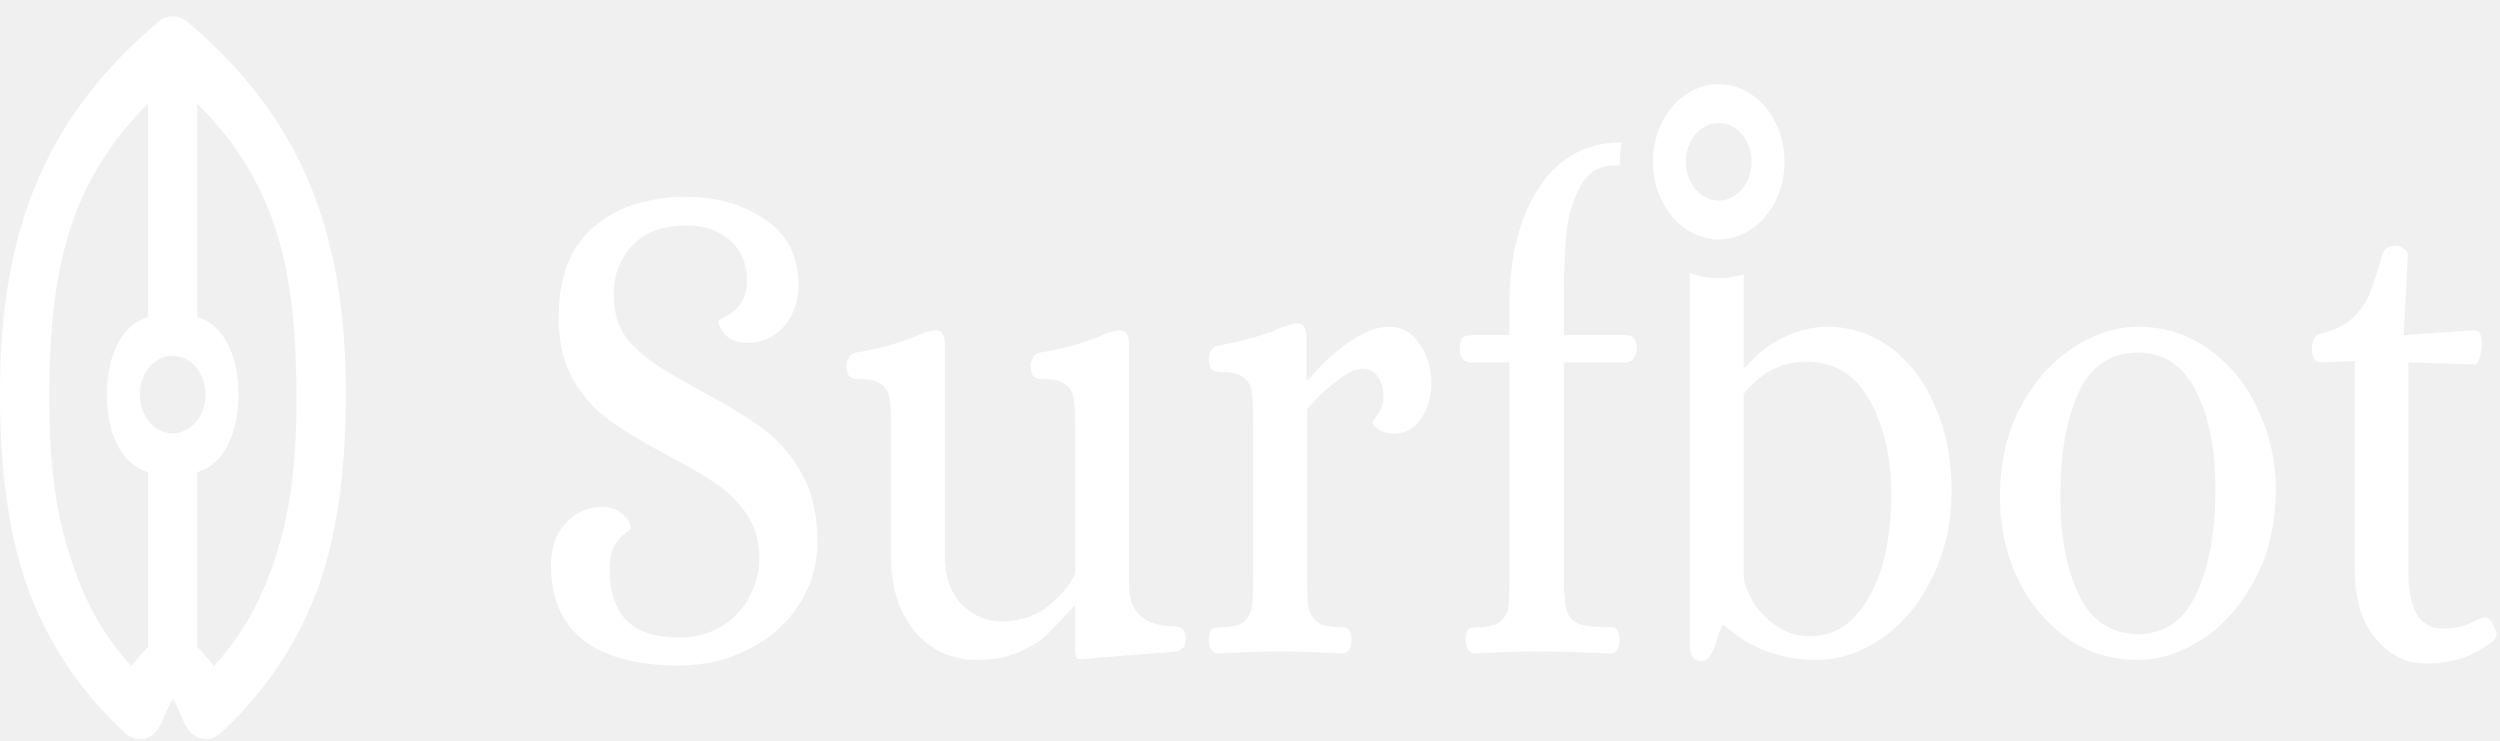
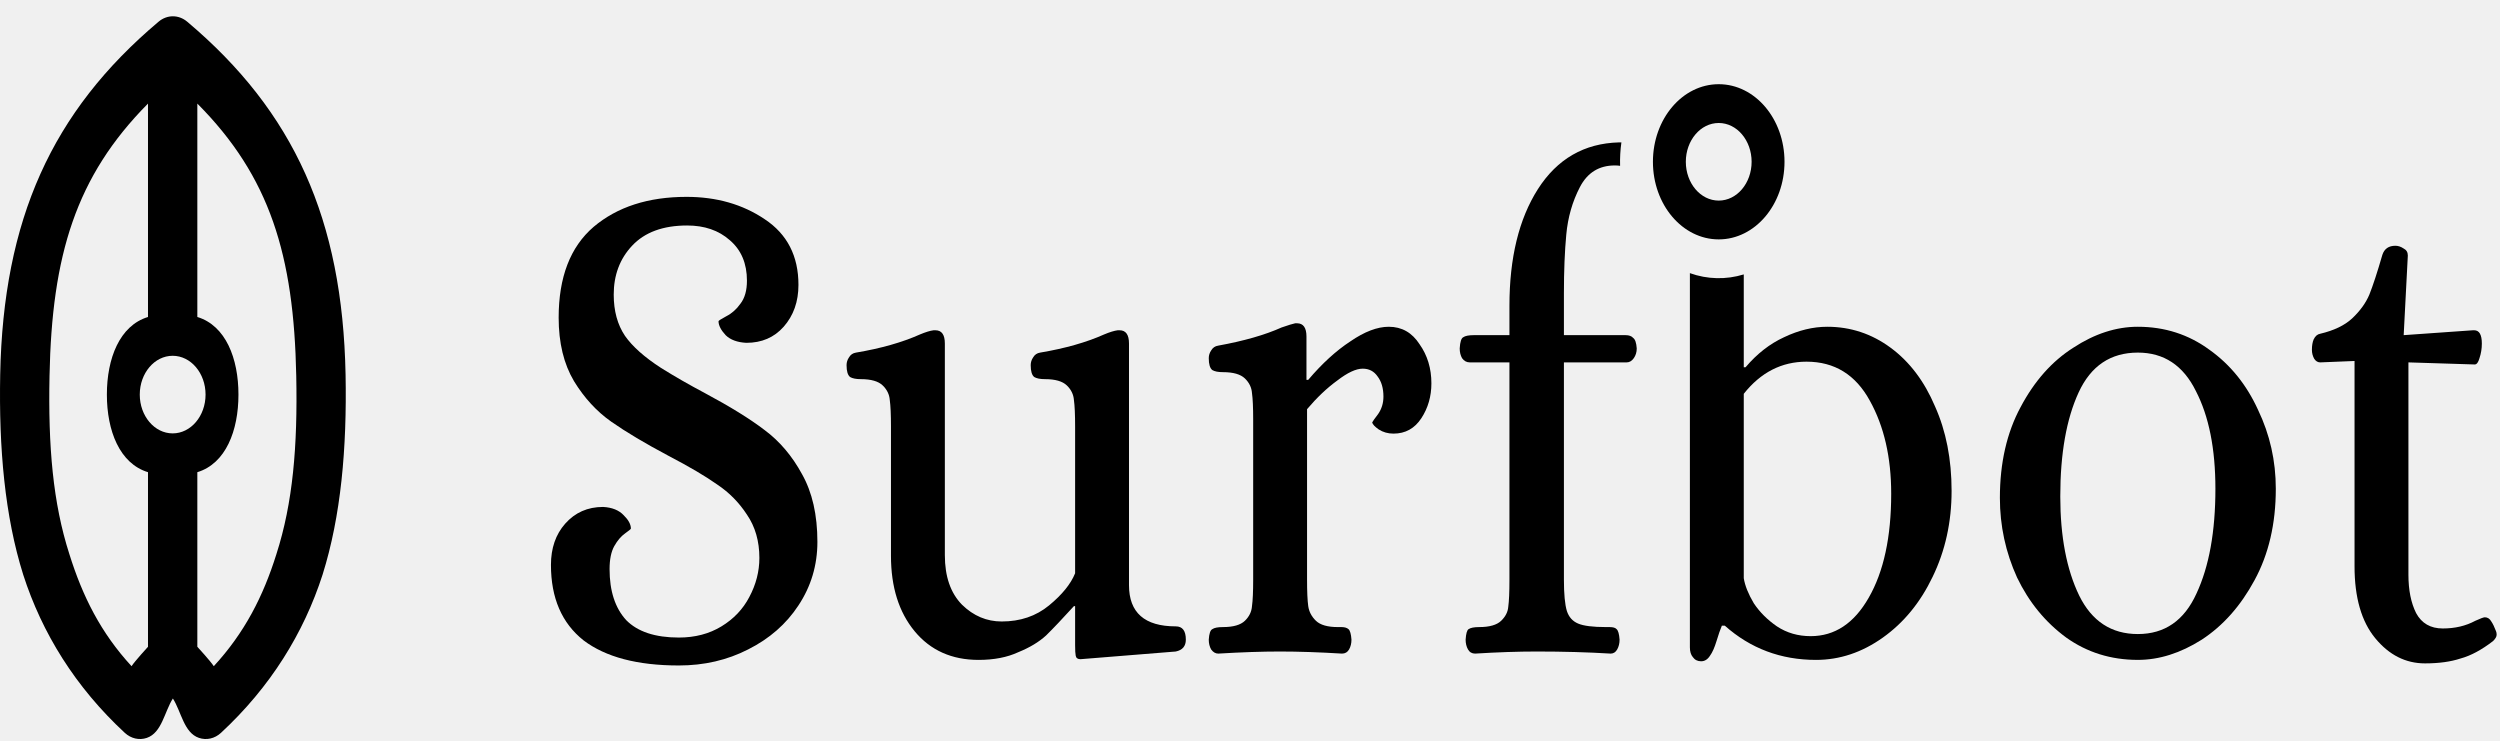
<svg xmlns="http://www.w3.org/2000/svg" width="152" height="45" viewBox="0 0 152 45" fill="none">
-   <path d="M41.274 40.461C38.754 40.461 36.822 39.952 35.478 38.933C34.158 37.885 33.498 36.357 33.498 34.347C33.498 33.328 33.786 32.493 34.362 31.841C34.962 31.162 35.73 30.822 36.666 30.822C37.218 30.851 37.638 31.021 37.926 31.332C38.214 31.615 38.358 31.884 38.358 32.139C38.358 32.167 38.238 32.266 37.998 32.436C37.758 32.606 37.542 32.861 37.35 33.2C37.158 33.54 37.062 34.007 37.062 34.602C37.062 35.932 37.398 36.965 38.07 37.701C38.766 38.409 39.834 38.763 41.274 38.763C42.258 38.763 43.122 38.536 43.866 38.083C44.61 37.63 45.174 37.036 45.558 36.3C45.966 35.536 46.17 34.743 46.17 33.922C46.17 32.903 45.918 32.026 45.414 31.29C44.934 30.553 44.334 29.945 43.614 29.464C42.894 28.954 41.91 28.374 40.662 27.723C39.222 26.958 38.058 26.265 37.17 25.642C36.282 25.019 35.526 24.198 34.902 23.179C34.278 22.132 33.966 20.844 33.966 19.315C33.966 16.852 34.674 15.012 36.09 13.795C37.53 12.578 39.414 11.969 41.742 11.969C43.566 11.969 45.15 12.422 46.494 13.328C47.862 14.234 48.546 15.565 48.546 17.32C48.546 18.339 48.246 19.188 47.646 19.867C47.07 20.518 46.314 20.844 45.378 20.844C44.826 20.816 44.406 20.66 44.118 20.377C43.83 20.065 43.686 19.782 43.686 19.528C43.686 19.499 43.842 19.4 44.154 19.23C44.49 19.061 44.778 18.806 45.018 18.466C45.282 18.126 45.414 17.659 45.414 17.065C45.414 16.017 45.066 15.197 44.37 14.602C43.698 14.008 42.834 13.71 41.778 13.71C40.314 13.71 39.198 14.121 38.43 14.942C37.686 15.734 37.314 16.725 37.314 17.914C37.314 18.905 37.542 19.74 37.998 20.419C38.454 21.07 39.186 21.721 40.194 22.372C41.01 22.882 41.898 23.392 42.858 23.901C44.394 24.722 45.606 25.472 46.494 26.152C47.406 26.831 48.162 27.723 48.762 28.827C49.386 29.931 49.698 31.304 49.698 32.946C49.698 34.361 49.314 35.649 48.546 36.809C47.802 37.942 46.782 38.834 45.486 39.485C44.214 40.136 42.81 40.461 41.274 40.461Z" fill="white" />
-   <path d="M59.499 40.122C57.867 40.122 56.571 39.541 55.611 38.381C54.651 37.22 54.171 35.691 54.171 33.795V25.939C54.171 25.203 54.147 24.666 54.099 24.326C54.075 23.986 53.931 23.689 53.667 23.434C53.403 23.179 52.959 23.052 52.335 23.052C52.047 23.052 51.831 23.009 51.687 22.924C51.543 22.811 51.471 22.571 51.471 22.203C51.471 22.033 51.519 21.877 51.615 21.736C51.711 21.566 51.855 21.467 52.047 21.438C53.559 21.184 54.855 20.816 55.935 20.334C56.271 20.193 56.547 20.108 56.763 20.08H56.871C57.255 20.08 57.447 20.349 57.447 20.886V33.752C57.447 35.054 57.795 36.059 58.491 36.767C59.187 37.447 59.991 37.786 60.903 37.786C62.031 37.786 62.991 37.461 63.783 36.809C64.575 36.158 65.103 35.507 65.367 34.856V25.939C65.367 25.203 65.343 24.666 65.295 24.326C65.271 23.986 65.127 23.689 64.863 23.434C64.599 23.179 64.155 23.052 63.531 23.052C63.243 23.052 63.027 23.009 62.883 22.924C62.739 22.811 62.667 22.571 62.667 22.203C62.667 22.033 62.715 21.877 62.811 21.736C62.907 21.566 63.051 21.467 63.243 21.438C64.755 21.184 66.051 20.816 67.131 20.334C67.467 20.193 67.743 20.108 67.959 20.08H68.067C68.451 20.08 68.643 20.349 68.643 20.886V35.578C68.643 37.248 69.591 38.083 71.487 38.083C71.895 38.083 72.099 38.352 72.099 38.89C72.099 39.286 71.895 39.527 71.487 39.612L65.691 40.079C65.523 40.079 65.427 40.008 65.403 39.867C65.379 39.754 65.367 39.541 65.367 39.23V36.852H65.295C64.599 37.616 64.035 38.211 63.603 38.635C63.171 39.032 62.607 39.371 61.911 39.654C61.239 39.966 60.435 40.122 59.499 40.122Z" fill="white" />
-   <path d="M74.069 39.739C73.901 39.739 73.757 39.654 73.637 39.485C73.541 39.315 73.493 39.117 73.493 38.89C73.517 38.522 73.589 38.31 73.709 38.253C73.829 38.168 74.045 38.126 74.357 38.126C74.981 38.126 75.425 37.998 75.689 37.744C75.953 37.489 76.097 37.192 76.121 36.852C76.169 36.512 76.193 35.974 76.193 35.238V25.515C76.193 24.779 76.169 24.241 76.121 23.901C76.097 23.561 75.953 23.264 75.689 23.009C75.425 22.755 74.981 22.627 74.357 22.627C74.069 22.627 73.853 22.585 73.709 22.5C73.565 22.387 73.493 22.146 73.493 21.778C73.493 21.608 73.541 21.453 73.637 21.311C73.733 21.141 73.877 21.042 74.069 21.014C75.629 20.731 76.913 20.363 77.921 19.91C78.329 19.768 78.605 19.683 78.749 19.655H78.857C79.241 19.655 79.433 19.924 79.433 20.462V23.094H79.541C80.381 22.104 81.233 21.325 82.097 20.759C82.961 20.165 83.741 19.867 84.437 19.867C85.229 19.867 85.853 20.221 86.309 20.929C86.789 21.608 87.029 22.401 87.029 23.307C87.029 24.099 86.825 24.807 86.417 25.43C86.009 26.052 85.445 26.364 84.725 26.364C84.389 26.364 84.089 26.279 83.825 26.109C83.585 25.939 83.453 25.798 83.429 25.684C83.453 25.628 83.573 25.458 83.789 25.175C84.005 24.864 84.113 24.51 84.113 24.113C84.113 23.604 83.993 23.193 83.753 22.882C83.537 22.571 83.237 22.415 82.853 22.415C82.445 22.415 81.929 22.656 81.305 23.137C80.681 23.59 80.069 24.17 79.469 24.878V35.238C79.469 35.974 79.493 36.512 79.541 36.852C79.589 37.192 79.745 37.489 80.009 37.744C80.273 37.998 80.717 38.126 81.341 38.126H81.557C81.749 38.126 81.893 38.168 81.989 38.253C82.085 38.338 82.145 38.55 82.169 38.89C82.169 39.117 82.121 39.315 82.025 39.485C81.929 39.654 81.785 39.739 81.593 39.739C80.201 39.654 78.941 39.612 77.813 39.612C76.733 39.612 75.485 39.654 74.069 39.739Z" fill="white" />
-   <path d="M129.981 40.121C128.349 40.121 126.897 39.669 125.625 38.763C124.353 37.829 123.357 36.611 122.637 35.111C121.941 33.582 121.593 31.969 121.593 30.27C121.593 28.147 122.013 26.307 122.853 24.75C123.693 23.165 124.761 21.962 126.057 21.141C127.353 20.292 128.661 19.867 129.981 19.867C131.613 19.867 133.065 20.334 134.337 21.268C135.609 22.174 136.593 23.392 137.289 24.92C138.009 26.421 138.369 28.02 138.369 29.718C138.369 31.841 137.937 33.696 137.073 35.281C136.233 36.838 135.165 38.041 133.869 38.89C132.573 39.711 131.277 40.121 129.981 40.121ZM129.981 38.55C131.613 38.55 132.801 37.73 133.545 36.088C134.313 34.446 134.697 32.323 134.697 29.718C134.697 27.284 134.301 25.302 133.509 23.774C132.741 22.217 131.565 21.438 129.981 21.438C128.325 21.438 127.125 22.245 126.381 23.859C125.637 25.472 125.265 27.581 125.265 30.186C125.265 32.62 125.649 34.63 126.417 36.215C127.185 37.772 128.373 38.55 129.981 38.55Z" fill="white" />
-   <path d="M147.44 40.334C146.264 40.334 145.256 39.824 144.416 38.805C143.576 37.786 143.156 36.328 143.156 34.432V21.948L141.068 22.033C140.924 22.033 140.804 21.962 140.708 21.82C140.612 21.651 140.564 21.467 140.564 21.268C140.564 21.014 140.6 20.801 140.672 20.632C140.768 20.433 140.9 20.32 141.068 20.292C141.908 20.094 142.556 19.782 143.012 19.358C143.492 18.905 143.84 18.424 144.056 17.914C144.272 17.376 144.536 16.569 144.848 15.494C144.968 15.126 145.232 14.942 145.64 14.942C145.808 14.942 145.976 14.998 146.144 15.111C146.312 15.197 146.396 15.338 146.396 15.536L146.144 20.377L150.356 20.08H150.428C150.74 20.08 150.896 20.349 150.896 20.886C150.896 21.198 150.848 21.495 150.752 21.778C150.68 22.033 150.584 22.16 150.464 22.16L146.432 22.033V34.941C146.432 35.875 146.588 36.654 146.9 37.277C147.236 37.899 147.776 38.211 148.52 38.211C149.264 38.211 149.924 38.055 150.5 37.744C150.812 37.602 151.004 37.531 151.076 37.531C151.244 37.531 151.376 37.616 151.472 37.786C151.568 37.928 151.664 38.126 151.76 38.381C151.784 38.437 151.796 38.508 151.796 38.593C151.796 38.706 151.724 38.834 151.58 38.975C150.884 39.513 150.224 39.867 149.6 40.037C149 40.235 148.28 40.334 147.44 40.334Z" fill="white" />
-   <path d="M89.254 39.485C89.35 39.654 89.494 39.739 89.686 39.739C91.054 39.654 92.302 39.612 93.43 39.612C95.038 39.612 96.538 39.654 97.93 39.739C98.098 39.739 98.23 39.654 98.326 39.485C98.422 39.315 98.47 39.117 98.47 38.89C98.446 38.55 98.386 38.338 98.29 38.253C98.218 38.168 98.074 38.126 97.858 38.126H97.642C96.85 38.126 96.286 38.055 95.95 37.913C95.614 37.772 95.386 37.517 95.266 37.149C95.146 36.753 95.086 36.116 95.086 35.238V22.033H98.902C99.07 22.033 99.214 21.948 99.334 21.778C99.454 21.608 99.514 21.41 99.514 21.184C99.49 20.844 99.418 20.632 99.298 20.547C99.202 20.433 99.046 20.377 98.83 20.377H95.086V17.829C95.086 16.47 95.134 15.281 95.23 14.262C95.326 13.215 95.602 12.252 96.058 11.375C96.514 10.497 97.222 10.059 98.182 10.059C98.292 10.059 98.399 10.066 98.502 10.082C98.488 9.602 98.516 9.121 98.581 8.659C98.532 8.658 98.483 8.657 98.434 8.657C96.322 8.714 94.678 9.662 93.502 11.502C92.35 13.314 91.774 15.678 91.774 18.593V20.377H89.614C89.302 20.377 89.086 20.419 88.966 20.504C88.846 20.561 88.774 20.787 88.75 21.184C88.75 21.41 88.798 21.608 88.894 21.778C89.014 21.948 89.17 22.033 89.362 22.033H91.774V35.238C91.774 36.003 91.75 36.555 91.702 36.895C91.678 37.206 91.534 37.489 91.27 37.744C91.006 37.998 90.562 38.126 89.938 38.126C89.626 38.126 89.41 38.168 89.29 38.253C89.194 38.31 89.134 38.522 89.11 38.89C89.11 39.117 89.158 39.315 89.254 39.485Z" fill="white" />
-   <path fill-rule="evenodd" clip-rule="evenodd" d="M108.498 9.837C108.498 12.443 106.707 14.555 104.498 14.555C102.289 14.555 100.498 12.443 100.498 9.837C100.498 7.231 102.289 5.119 104.498 5.119C106.707 5.119 108.498 7.231 108.498 9.837ZM104.498 12.196C105.603 12.196 106.498 11.14 106.498 9.837C106.498 8.534 105.603 7.478 104.498 7.478C103.394 7.478 102.498 8.534 102.498 9.837C102.498 11.14 103.394 12.196 104.498 12.196Z" fill="white" />
-   <path fill-rule="evenodd" clip-rule="evenodd" d="M102.745 16.607V39.357C102.745 39.612 102.805 39.81 102.925 39.952C103.045 40.122 103.213 40.206 103.429 40.206C103.645 40.206 103.825 40.093 103.969 39.867C104.113 39.669 104.245 39.371 104.365 38.975C104.485 38.579 104.593 38.267 104.689 38.041H104.869C106.429 39.428 108.277 40.122 110.413 40.122C111.853 40.122 113.209 39.669 114.481 38.763C115.753 37.857 116.761 36.626 117.505 35.069C118.273 33.483 118.657 31.742 118.657 29.846C118.657 27.921 118.321 26.208 117.649 24.708C117.001 23.179 116.101 21.99 114.949 21.141C113.797 20.292 112.513 19.867 111.097 19.867C110.233 19.867 109.357 20.08 108.469 20.504C107.605 20.901 106.825 21.509 106.129 22.33H106.021V16.684C104.951 17.014 103.804 16.988 102.745 16.607ZM113.617 36.343C112.729 37.899 111.553 38.678 110.089 38.678C109.321 38.678 108.637 38.48 108.037 38.083C107.461 37.687 106.993 37.22 106.633 36.682C106.297 36.116 106.093 35.606 106.021 35.154V23.944C107.053 22.641 108.325 21.99 109.837 21.99C111.541 21.99 112.825 22.783 113.689 24.368C114.553 25.925 114.985 27.808 114.985 30.016C114.985 32.648 114.529 34.757 113.617 36.343Z" fill="white" />
-   <path fill-rule="evenodd" clip-rule="evenodd" d="M9.64 1.32C10.161 0.881 10.862 0.881 11.383 1.32C17.88 6.794 20.826 13.356 21.011 22.77C21.097 27.266 20.73 31.382 19.613 34.938C18.468 38.496 16.431 41.783 13.433 44.559C13.055 44.906 12.559 45.02 12.098 44.864C11.179 44.553 11.023 43.269 10.511 42.468C10 43.269 9.844 44.552 8.925 44.864C8.465 45.02 7.968 44.906 7.59 44.559C4.591 41.783 2.555 38.496 1.41 34.938C0.293 31.382 -0.074 27.266 0.012 22.77C0.198 13.356 3.143 6.794 9.64 1.32ZM12.998 40.504C14.875 38.469 16.005 36.249 16.804 33.696C17.809 30.574 18.099 27.126 18.012 22.852C17.867 15.511 16.411 10.734 11.998 6.298V19.273C13.724 19.797 14.498 21.792 14.498 23.991C14.498 26.189 13.724 28.185 11.998 28.709V39.324C11.998 39.324 12.8 40.196 12.998 40.504ZM7.998 40.504C6.122 38.469 5.018 36.249 4.219 33.696C3.214 30.574 2.924 27.126 3.011 22.852C3.156 15.526 4.604 10.728 8.998 6.298V19.273C7.273 19.797 6.498 21.792 6.498 23.991C6.498 26.189 7.273 28.185 8.998 28.709V39.324C8.998 39.324 8.189 40.207 7.998 40.504ZM10.498 21.632C9.394 21.632 8.498 22.688 8.498 23.991C8.498 25.294 9.394 26.35 10.498 26.35C11.603 26.35 12.498 25.294 12.498 23.991C12.498 22.688 11.603 21.632 10.498 21.632Z" fill="white" />
+   <path d="M41.274 40.461C38.754 40.461 36.822 39.952 35.478 38.933C34.158 37.885 33.498 36.357 33.498 34.347C33.498 33.328 33.786 32.493 34.362 31.841C34.962 31.162 35.73 30.822 36.666 30.822C37.218 30.851 37.638 31.021 37.926 31.332C38.214 31.615 38.358 31.884 38.358 32.139C38.358 32.167 38.238 32.266 37.998 32.436C37.758 32.606 37.542 32.861 37.35 33.2C37.158 33.54 37.062 34.007 37.062 34.602C37.062 35.932 37.398 36.965 38.07 37.701C38.766 38.409 39.834 38.763 41.274 38.763C42.258 38.763 43.122 38.536 43.866 38.083C44.61 37.63 45.174 37.036 45.558 36.3C45.966 35.536 46.17 34.743 46.17 33.922C46.17 32.903 45.918 32.026 45.414 31.29C44.934 30.553 44.334 29.945 43.614 29.464C42.894 28.954 41.91 28.374 40.662 27.723C39.222 26.958 38.058 26.265 37.17 25.642C36.282 25.019 35.526 24.198 34.902 23.179C34.278 22.132 33.966 20.844 33.966 19.315C33.966 16.852 34.674 15.012 36.09 13.795C37.53 12.578 39.414 11.969 41.742 11.969C43.566 11.969 45.15 12.422 46.494 13.328C47.862 14.234 48.546 15.565 48.546 17.32C48.546 18.339 48.246 19.188 47.646 19.867C47.07 20.518 46.314 20.844 45.378 20.844C44.826 20.816 44.406 20.66 44.118 20.377C43.83 20.065 43.686 19.782 43.686 19.528C43.686 19.499 43.842 19.4 44.154 19.23C44.49 19.061 44.778 18.806 45.018 18.466C45.282 18.126 45.414 17.659 45.414 17.065C45.414 16.017 45.066 15.197 44.37 14.602C43.698 14.008 42.834 13.71 41.778 13.71C40.314 13.71 39.198 14.121 38.43 14.942C37.686 15.734 37.314 16.725 37.314 17.914C37.314 18.905 37.542 19.74 37.998 20.419C38.454 21.07 39.186 21.721 40.194 22.372C41.01 22.882 41.898 23.392 42.858 23.901C44.394 24.722 45.606 25.472 46.494 26.152C47.406 26.831 48.162 27.723 48.762 28.827C49.386 29.931 49.698 31.304 49.698 32.946C49.698 34.361 49.314 35.649 48.546 36.809C47.802 37.942 46.782 38.834 45.486 39.485C44.214 40.136 42.81 40.461 41.274 40.461Z" fill="#000000" />
+   <path d="M59.499 40.122C57.867 40.122 56.571 39.541 55.611 38.381C54.651 37.22 54.171 35.691 54.171 33.795V25.939C54.171 25.203 54.147 24.666 54.099 24.326C54.075 23.986 53.931 23.689 53.667 23.434C53.403 23.179 52.959 23.052 52.335 23.052C52.047 23.052 51.831 23.009 51.687 22.924C51.543 22.811 51.471 22.571 51.471 22.203C51.471 22.033 51.519 21.877 51.615 21.736C51.711 21.566 51.855 21.467 52.047 21.438C53.559 21.184 54.855 20.816 55.935 20.334C56.271 20.193 56.547 20.108 56.763 20.08H56.871C57.255 20.08 57.447 20.349 57.447 20.886V33.752C57.447 35.054 57.795 36.059 58.491 36.767C59.187 37.447 59.991 37.786 60.903 37.786C62.031 37.786 62.991 37.461 63.783 36.809C64.575 36.158 65.103 35.507 65.367 34.856V25.939C65.367 25.203 65.343 24.666 65.295 24.326C65.271 23.986 65.127 23.689 64.863 23.434C64.599 23.179 64.155 23.052 63.531 23.052C63.243 23.052 63.027 23.009 62.883 22.924C62.739 22.811 62.667 22.571 62.667 22.203C62.667 22.033 62.715 21.877 62.811 21.736C62.907 21.566 63.051 21.467 63.243 21.438C64.755 21.184 66.051 20.816 67.131 20.334C67.467 20.193 67.743 20.108 67.959 20.08H68.067C68.451 20.08 68.643 20.349 68.643 20.886V35.578C68.643 37.248 69.591 38.083 71.487 38.083C71.895 38.083 72.099 38.352 72.099 38.89C72.099 39.286 71.895 39.527 71.487 39.612L65.691 40.079C65.523 40.079 65.427 40.008 65.403 39.867C65.379 39.754 65.367 39.541 65.367 39.23V36.852H65.295C64.599 37.616 64.035 38.211 63.603 38.635C63.171 39.032 62.607 39.371 61.911 39.654C61.239 39.966 60.435 40.122 59.499 40.122Z" fill="#000000" />
+   <path d="M74.069 39.739C73.901 39.739 73.757 39.654 73.637 39.485C73.541 39.315 73.493 39.117 73.493 38.89C73.517 38.522 73.589 38.31 73.709 38.253C73.829 38.168 74.045 38.126 74.357 38.126C74.981 38.126 75.425 37.998 75.689 37.744C75.953 37.489 76.097 37.192 76.121 36.852C76.169 36.512 76.193 35.974 76.193 35.238V25.515C76.193 24.779 76.169 24.241 76.121 23.901C76.097 23.561 75.953 23.264 75.689 23.009C75.425 22.755 74.981 22.627 74.357 22.627C74.069 22.627 73.853 22.585 73.709 22.5C73.565 22.387 73.493 22.146 73.493 21.778C73.493 21.608 73.541 21.453 73.637 21.311C73.733 21.141 73.877 21.042 74.069 21.014C75.629 20.731 76.913 20.363 77.921 19.91C78.329 19.768 78.605 19.683 78.749 19.655H78.857C79.241 19.655 79.433 19.924 79.433 20.462V23.094H79.541C80.381 22.104 81.233 21.325 82.097 20.759C82.961 20.165 83.741 19.867 84.437 19.867C85.229 19.867 85.853 20.221 86.309 20.929C86.789 21.608 87.029 22.401 87.029 23.307C87.029 24.099 86.825 24.807 86.417 25.43C86.009 26.052 85.445 26.364 84.725 26.364C84.389 26.364 84.089 26.279 83.825 26.109C83.585 25.939 83.453 25.798 83.429 25.684C83.453 25.628 83.573 25.458 83.789 25.175C84.005 24.864 84.113 24.51 84.113 24.113C84.113 23.604 83.993 23.193 83.753 22.882C83.537 22.571 83.237 22.415 82.853 22.415C82.445 22.415 81.929 22.656 81.305 23.137C80.681 23.59 80.069 24.17 79.469 24.878V35.238C79.469 35.974 79.493 36.512 79.541 36.852C79.589 37.192 79.745 37.489 80.009 37.744C80.273 37.998 80.717 38.126 81.341 38.126H81.557C81.749 38.126 81.893 38.168 81.989 38.253C82.085 38.338 82.145 38.55 82.169 38.89C82.169 39.117 82.121 39.315 82.025 39.485C81.929 39.654 81.785 39.739 81.593 39.739C80.201 39.654 78.941 39.612 77.813 39.612C76.733 39.612 75.485 39.654 74.069 39.739Z" fill="#000000" />
+   <path d="M129.981 40.121C128.349 40.121 126.897 39.669 125.625 38.763C124.353 37.829 123.357 36.611 122.637 35.111C121.941 33.582 121.593 31.969 121.593 30.27C121.593 28.147 122.013 26.307 122.853 24.75C123.693 23.165 124.761 21.962 126.057 21.141C127.353 20.292 128.661 19.867 129.981 19.867C131.613 19.867 133.065 20.334 134.337 21.268C135.609 22.174 136.593 23.392 137.289 24.92C138.009 26.421 138.369 28.02 138.369 29.718C138.369 31.841 137.937 33.696 137.073 35.281C136.233 36.838 135.165 38.041 133.869 38.89C132.573 39.711 131.277 40.121 129.981 40.121ZM129.981 38.55C131.613 38.55 132.801 37.73 133.545 36.088C134.313 34.446 134.697 32.323 134.697 29.718C134.697 27.284 134.301 25.302 133.509 23.774C132.741 22.217 131.565 21.438 129.981 21.438C128.325 21.438 127.125 22.245 126.381 23.859C125.637 25.472 125.265 27.581 125.265 30.186C125.265 32.62 125.649 34.63 126.417 36.215C127.185 37.772 128.373 38.55 129.981 38.55Z" fill="#000000" />
+   <path d="M147.44 40.334C146.264 40.334 145.256 39.824 144.416 38.805C143.576 37.786 143.156 36.328 143.156 34.432V21.948L141.068 22.033C140.924 22.033 140.804 21.962 140.708 21.82C140.612 21.651 140.564 21.467 140.564 21.268C140.564 21.014 140.6 20.801 140.672 20.632C140.768 20.433 140.9 20.32 141.068 20.292C141.908 20.094 142.556 19.782 143.012 19.358C143.492 18.905 143.84 18.424 144.056 17.914C144.272 17.376 144.536 16.569 144.848 15.494C144.968 15.126 145.232 14.942 145.64 14.942C145.808 14.942 145.976 14.998 146.144 15.111C146.312 15.197 146.396 15.338 146.396 15.536L146.144 20.377L150.356 20.08H150.428C150.74 20.08 150.896 20.349 150.896 20.886C150.896 21.198 150.848 21.495 150.752 21.778C150.68 22.033 150.584 22.16 150.464 22.16L146.432 22.033V34.941C146.432 35.875 146.588 36.654 146.9 37.277C147.236 37.899 147.776 38.211 148.52 38.211C149.264 38.211 149.924 38.055 150.5 37.744C150.812 37.602 151.004 37.531 151.076 37.531C151.244 37.531 151.376 37.616 151.472 37.786C151.568 37.928 151.664 38.126 151.76 38.381C151.784 38.437 151.796 38.508 151.796 38.593C151.796 38.706 151.724 38.834 151.58 38.975C150.884 39.513 150.224 39.867 149.6 40.037C149 40.235 148.28 40.334 147.44 40.334Z" fill="#000000" />
+   <path d="M89.254 39.485C89.35 39.654 89.494 39.739 89.686 39.739C91.054 39.654 92.302 39.612 93.43 39.612C95.038 39.612 96.538 39.654 97.93 39.739C98.098 39.739 98.23 39.654 98.326 39.485C98.422 39.315 98.47 39.117 98.47 38.89C98.446 38.55 98.386 38.338 98.29 38.253C98.218 38.168 98.074 38.126 97.858 38.126H97.642C96.85 38.126 96.286 38.055 95.95 37.913C95.614 37.772 95.386 37.517 95.266 37.149C95.146 36.753 95.086 36.116 95.086 35.238V22.033H98.902C99.07 22.033 99.214 21.948 99.334 21.778C99.454 21.608 99.514 21.41 99.514 21.184C99.49 20.844 99.418 20.632 99.298 20.547C99.202 20.433 99.046 20.377 98.83 20.377H95.086V17.829C95.086 16.47 95.134 15.281 95.23 14.262C95.326 13.215 95.602 12.252 96.058 11.375C96.514 10.497 97.222 10.059 98.182 10.059C98.292 10.059 98.399 10.066 98.502 10.082C98.488 9.602 98.516 9.121 98.581 8.659C98.532 8.658 98.483 8.657 98.434 8.657C96.322 8.714 94.678 9.662 93.502 11.502C92.35 13.314 91.774 15.678 91.774 18.593V20.377H89.614C89.302 20.377 89.086 20.419 88.966 20.504C88.846 20.561 88.774 20.787 88.75 21.184C88.75 21.41 88.798 21.608 88.894 21.778C89.014 21.948 89.17 22.033 89.362 22.033H91.774V35.238C91.774 36.003 91.75 36.555 91.702 36.895C91.678 37.206 91.534 37.489 91.27 37.744C91.006 37.998 90.562 38.126 89.938 38.126C89.626 38.126 89.41 38.168 89.29 38.253C89.194 38.31 89.134 38.522 89.11 38.89C89.11 39.117 89.158 39.315 89.254 39.485Z" fill="#000000" />
+   <path fill-rule="evenodd" clip-rule="evenodd" d="M108.498 9.837C108.498 12.443 106.707 14.555 104.498 14.555C102.289 14.555 100.498 12.443 100.498 9.837C100.498 7.231 102.289 5.119 104.498 5.119C106.707 5.119 108.498 7.231 108.498 9.837ZM104.498 12.196C105.603 12.196 106.498 11.14 106.498 9.837C106.498 8.534 105.603 7.478 104.498 7.478C103.394 7.478 102.498 8.534 102.498 9.837C102.498 11.14 103.394 12.196 104.498 12.196Z" fill="#000000" />
+   <path fill-rule="evenodd" clip-rule="evenodd" d="M102.745 16.607V39.357C102.745 39.612 102.805 39.81 102.925 39.952C103.045 40.122 103.213 40.206 103.429 40.206C103.645 40.206 103.825 40.093 103.969 39.867C104.113 39.669 104.245 39.371 104.365 38.975C104.485 38.579 104.593 38.267 104.689 38.041H104.869C106.429 39.428 108.277 40.122 110.413 40.122C111.853 40.122 113.209 39.669 114.481 38.763C115.753 37.857 116.761 36.626 117.505 35.069C118.273 33.483 118.657 31.742 118.657 29.846C118.657 27.921 118.321 26.208 117.649 24.708C117.001 23.179 116.101 21.99 114.949 21.141C113.797 20.292 112.513 19.867 111.097 19.867C110.233 19.867 109.357 20.08 108.469 20.504C107.605 20.901 106.825 21.509 106.129 22.33H106.021V16.684C104.951 17.014 103.804 16.988 102.745 16.607ZM113.617 36.343C112.729 37.899 111.553 38.678 110.089 38.678C109.321 38.678 108.637 38.48 108.037 38.083C107.461 37.687 106.993 37.22 106.633 36.682C106.297 36.116 106.093 35.606 106.021 35.154V23.944C107.053 22.641 108.325 21.99 109.837 21.99C111.541 21.99 112.825 22.783 113.689 24.368C114.553 25.925 114.985 27.808 114.985 30.016C114.985 32.648 114.529 34.757 113.617 36.343Z" fill="#000000" />
+   <path fill-rule="evenodd" clip-rule="evenodd" d="M9.64 1.32C10.161 0.881 10.862 0.881 11.383 1.32C17.88 6.794 20.826 13.356 21.011 22.77C21.097 27.266 20.73 31.382 19.613 34.938C18.468 38.496 16.431 41.783 13.433 44.559C13.055 44.906 12.559 45.02 12.098 44.864C11.179 44.553 11.023 43.269 10.511 42.468C10 43.269 9.844 44.552 8.925 44.864C8.465 45.02 7.968 44.906 7.59 44.559C4.591 41.783 2.555 38.496 1.41 34.938C0.293 31.382 -0.074 27.266 0.012 22.77C0.198 13.356 3.143 6.794 9.64 1.32ZM12.998 40.504C14.875 38.469 16.005 36.249 16.804 33.696C17.809 30.574 18.099 27.126 18.012 22.852C17.867 15.511 16.411 10.734 11.998 6.298V19.273C13.724 19.797 14.498 21.792 14.498 23.991C14.498 26.189 13.724 28.185 11.998 28.709V39.324C11.998 39.324 12.8 40.196 12.998 40.504ZM7.998 40.504C6.122 38.469 5.018 36.249 4.219 33.696C3.214 30.574 2.924 27.126 3.011 22.852C3.156 15.526 4.604 10.728 8.998 6.298V19.273C7.273 19.797 6.498 21.792 6.498 23.991C6.498 26.189 7.273 28.185 8.998 28.709V39.324C8.998 39.324 8.189 40.207 7.998 40.504ZM10.498 21.632C9.394 21.632 8.498 22.688 8.498 23.991C8.498 25.294 9.394 26.35 10.498 26.35C11.603 26.35 12.498 25.294 12.498 23.991C12.498 22.688 11.603 21.632 10.498 21.632Z" fill="#000000" />
</svg>
